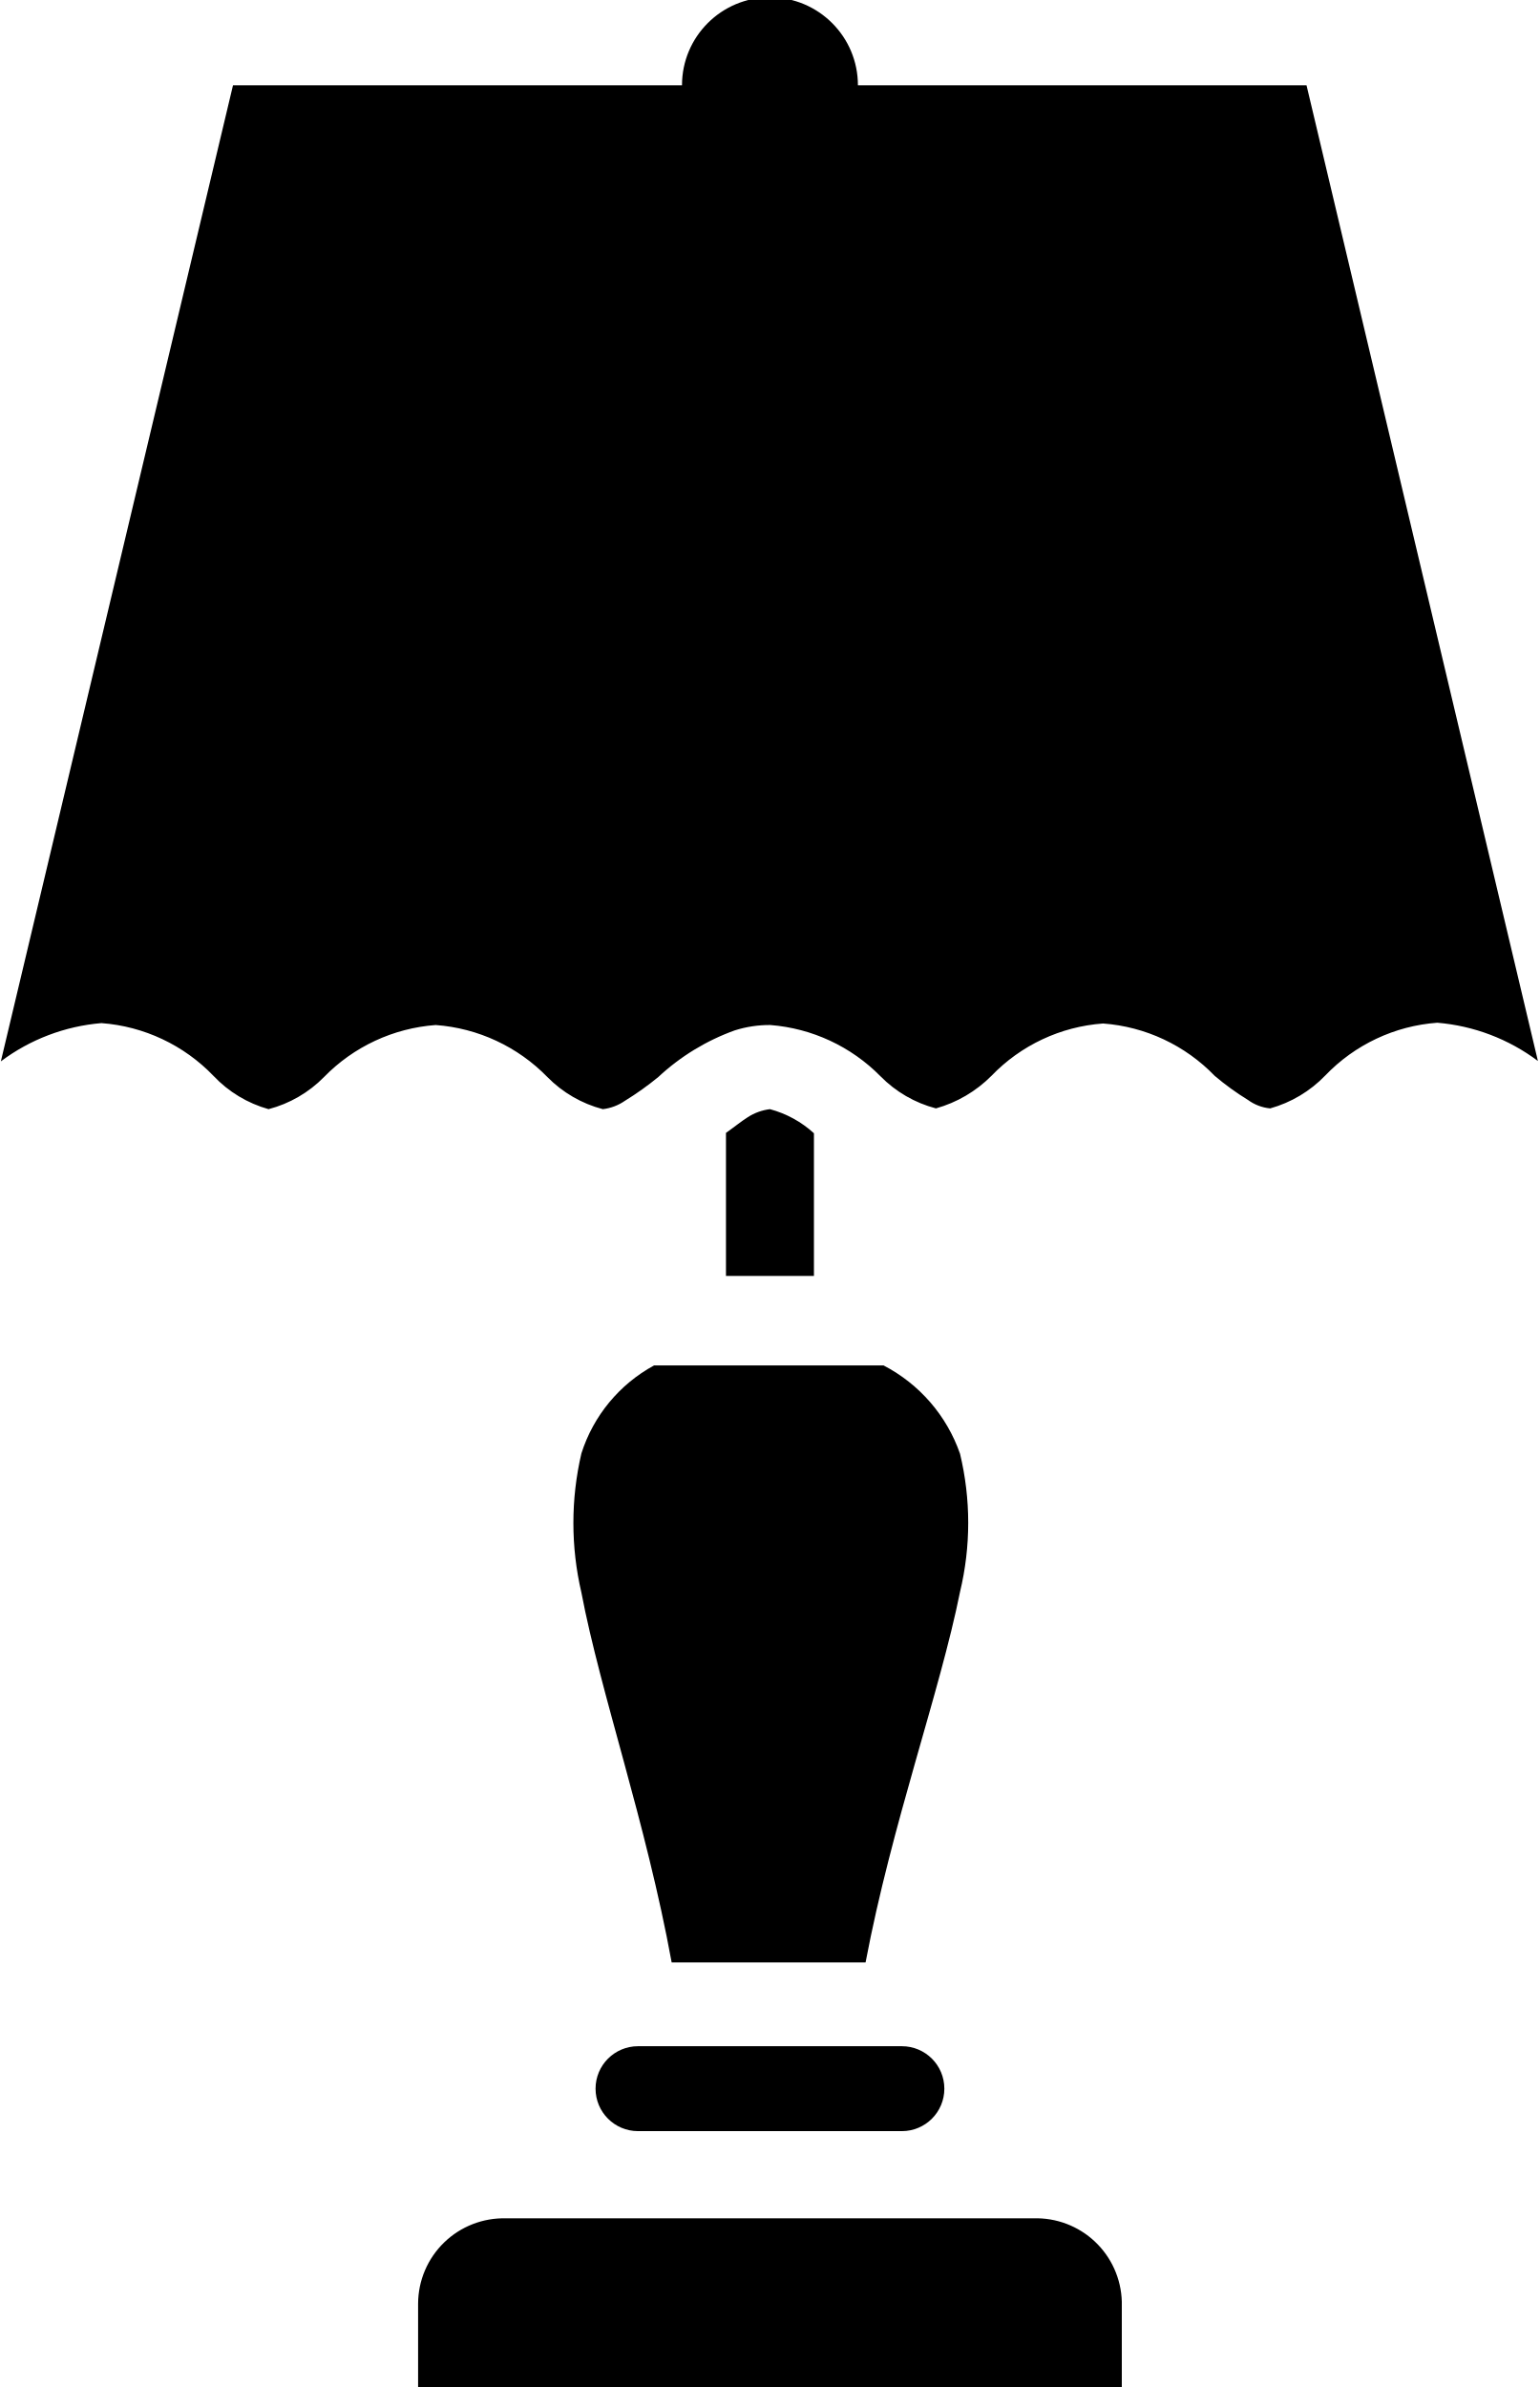
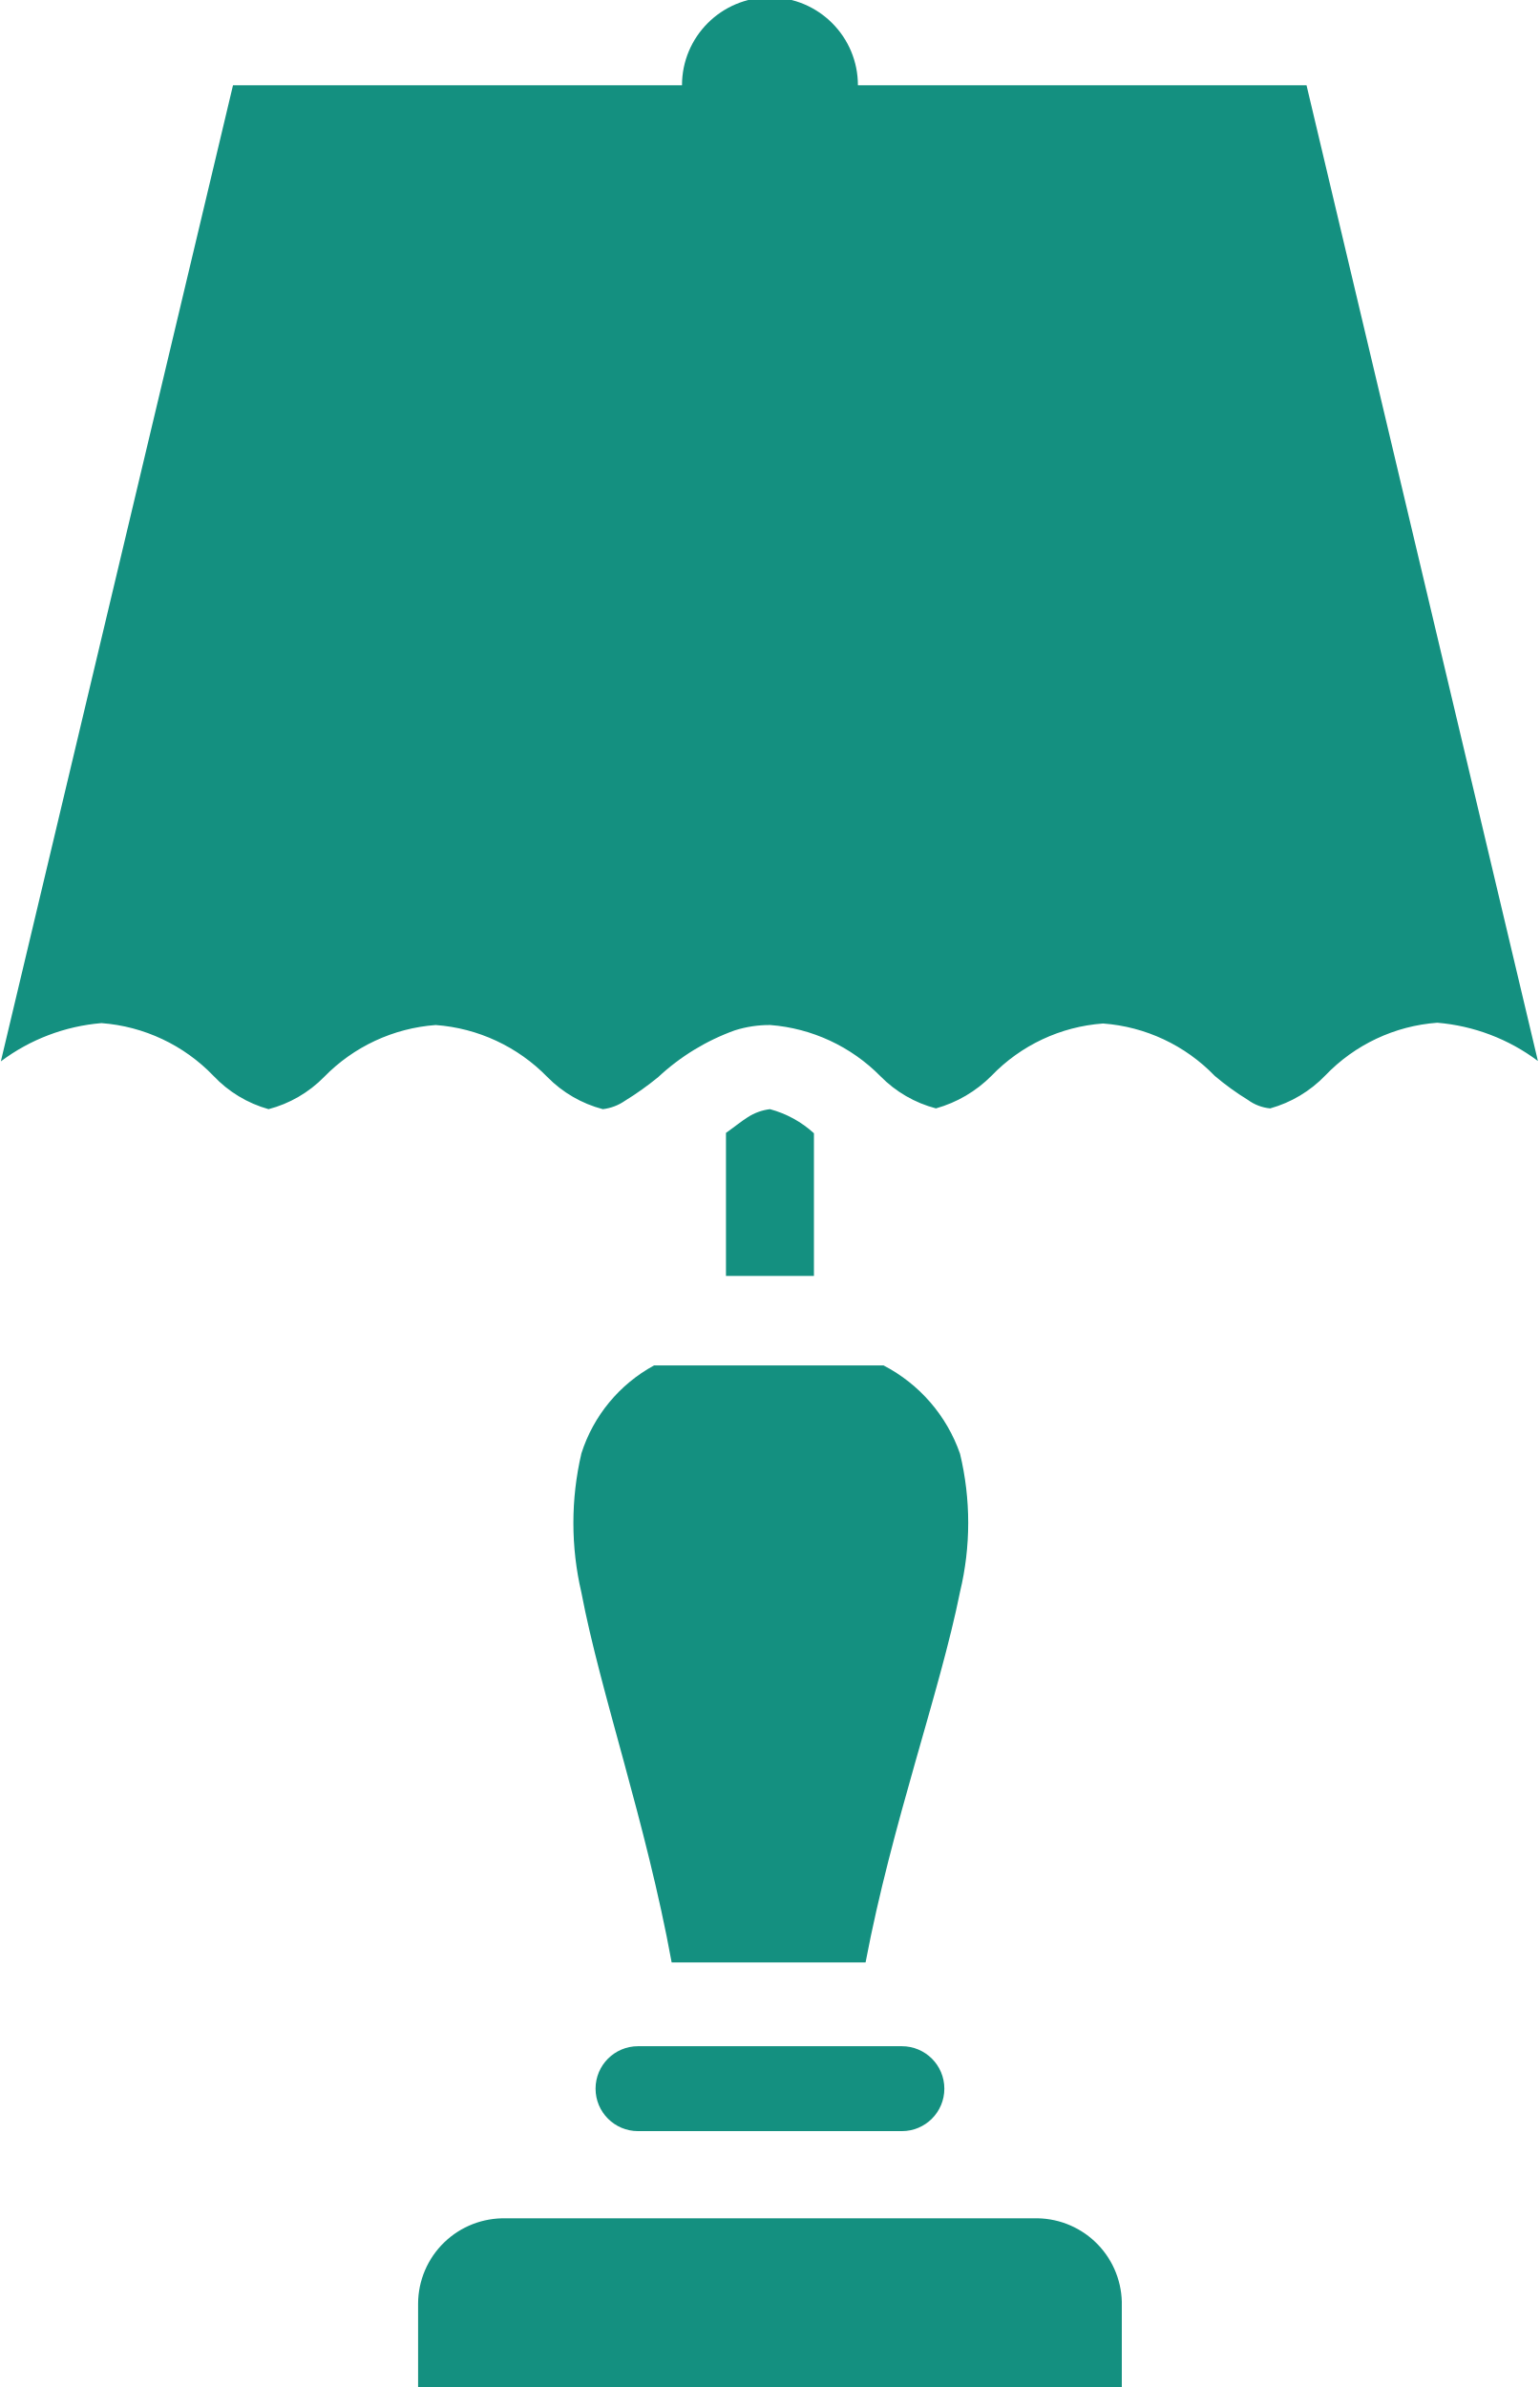
<svg xmlns="http://www.w3.org/2000/svg" width="40" height="62" viewBox="0 0 40.22 62.41">
-   <path d="M15.18 38a8 8 0 000 3.64c.5 2.63 1.69 6 2.36 9.67h5.07c.69-3.64 1.94-7.05 2.47-9.69a7.72 7.72 0 000-3.61 4.13 4.13 0 00-2-2.31h-6a4 4 0 00-1.9 2.3zM27 58H13.21a2.24 2.24 0 00-2.3 2.23v2.23h18.4v-2.28A2.24 2.24 0 0027 58zm7.14-55.77H22.41a2.3 2.3 0 00-4.6 0H6.07L0 27.75a5.09 5.09 0 012.63-1 4.53 4.53 0 012.93 1.38A3.14 3.14 0 007 29a3.15 3.15 0 001.45-.84 4.54 4.54 0 012.92-1.36 4.54 4.54 0 012.92 1.36 3.15 3.15 0 001.45.84 1.28 1.28 0 00.58-.22 7.87 7.87 0 00.87-.62 5.82 5.82 0 012-1.22 3 3 0 01.93-.14A4.54 4.54 0 0123 28.14a3.15 3.15 0 001.45.84 3.3 3.3 0 001.45-.85 4.5 4.5 0 012.92-1.37 4.52 4.52 0 012.92 1.37 7 7 0 00.87.63 1.17 1.17 0 00.58.22 3.19 3.19 0 001.44-.86 4.51 4.51 0 012.93-1.38 5.09 5.09 0 012.63 1zM23.52 53.5h-6.86a1.11 1.11 0 100 2.22h6.9a1.11 1.11 0 100-2.22zM20.11 29a1.37 1.37 0 00-.58.21c-.16.1-.37.27-.57.41v3.74h2.3v-3.73a2.76 2.76 0 00-1.15-.63z" />
+   <path d="M15.18 38a8 8 0 000 3.64c.5 2.63 1.69 6 2.36 9.67h5.07c.69-3.64 1.94-7.05 2.47-9.69a7.72 7.72 0 000-3.61 4.13 4.13 0 00-2-2.31h-6a4 4 0 00-1.9 2.3zM27 58H13.21a2.24 2.24 0 00-2.3 2.23v2.23h18.4v-2.28A2.24 2.24 0 0027 58zm7.14-55.77H22.41a2.3 2.3 0 00-4.6 0H6.07L0 27.75a5.09 5.09 0 012.63-1 4.53 4.53 0 012.93 1.38A3.14 3.14 0 007 29a3.15 3.15 0 001.45-.84 4.54 4.54 0 012.92-1.36 4.54 4.54 0 012.92 1.36 3.15 3.15 0 001.45.84 1.28 1.28 0 00.58-.22 7.87 7.87 0 00.87-.62 5.82 5.82 0 012-1.22 3 3 0 01.93-.14A4.54 4.54 0 0123 28.14a3.15 3.15 0 001.45.84 3.3 3.3 0 001.45-.85 4.5 4.5 0 012.92-1.37 4.52 4.52 0 012.92 1.37 7 7 0 00.87.63 1.17 1.17 0 00.58.22 3.19 3.19 0 001.44-.86 4.51 4.51 0 012.93-1.38 5.09 5.09 0 012.63 1zM23.52 53.5h-6.86a1.11 1.11 0 100 2.22h6.9a1.11 1.11 0 100-2.22zM20.11 29a1.37 1.37 0 00-.58.21c-.16.1-.37.27-.57.41v3.74h2.3v-3.73a2.76 2.76 0 00-1.15-.63z" fill="#149080" />
</svg>
